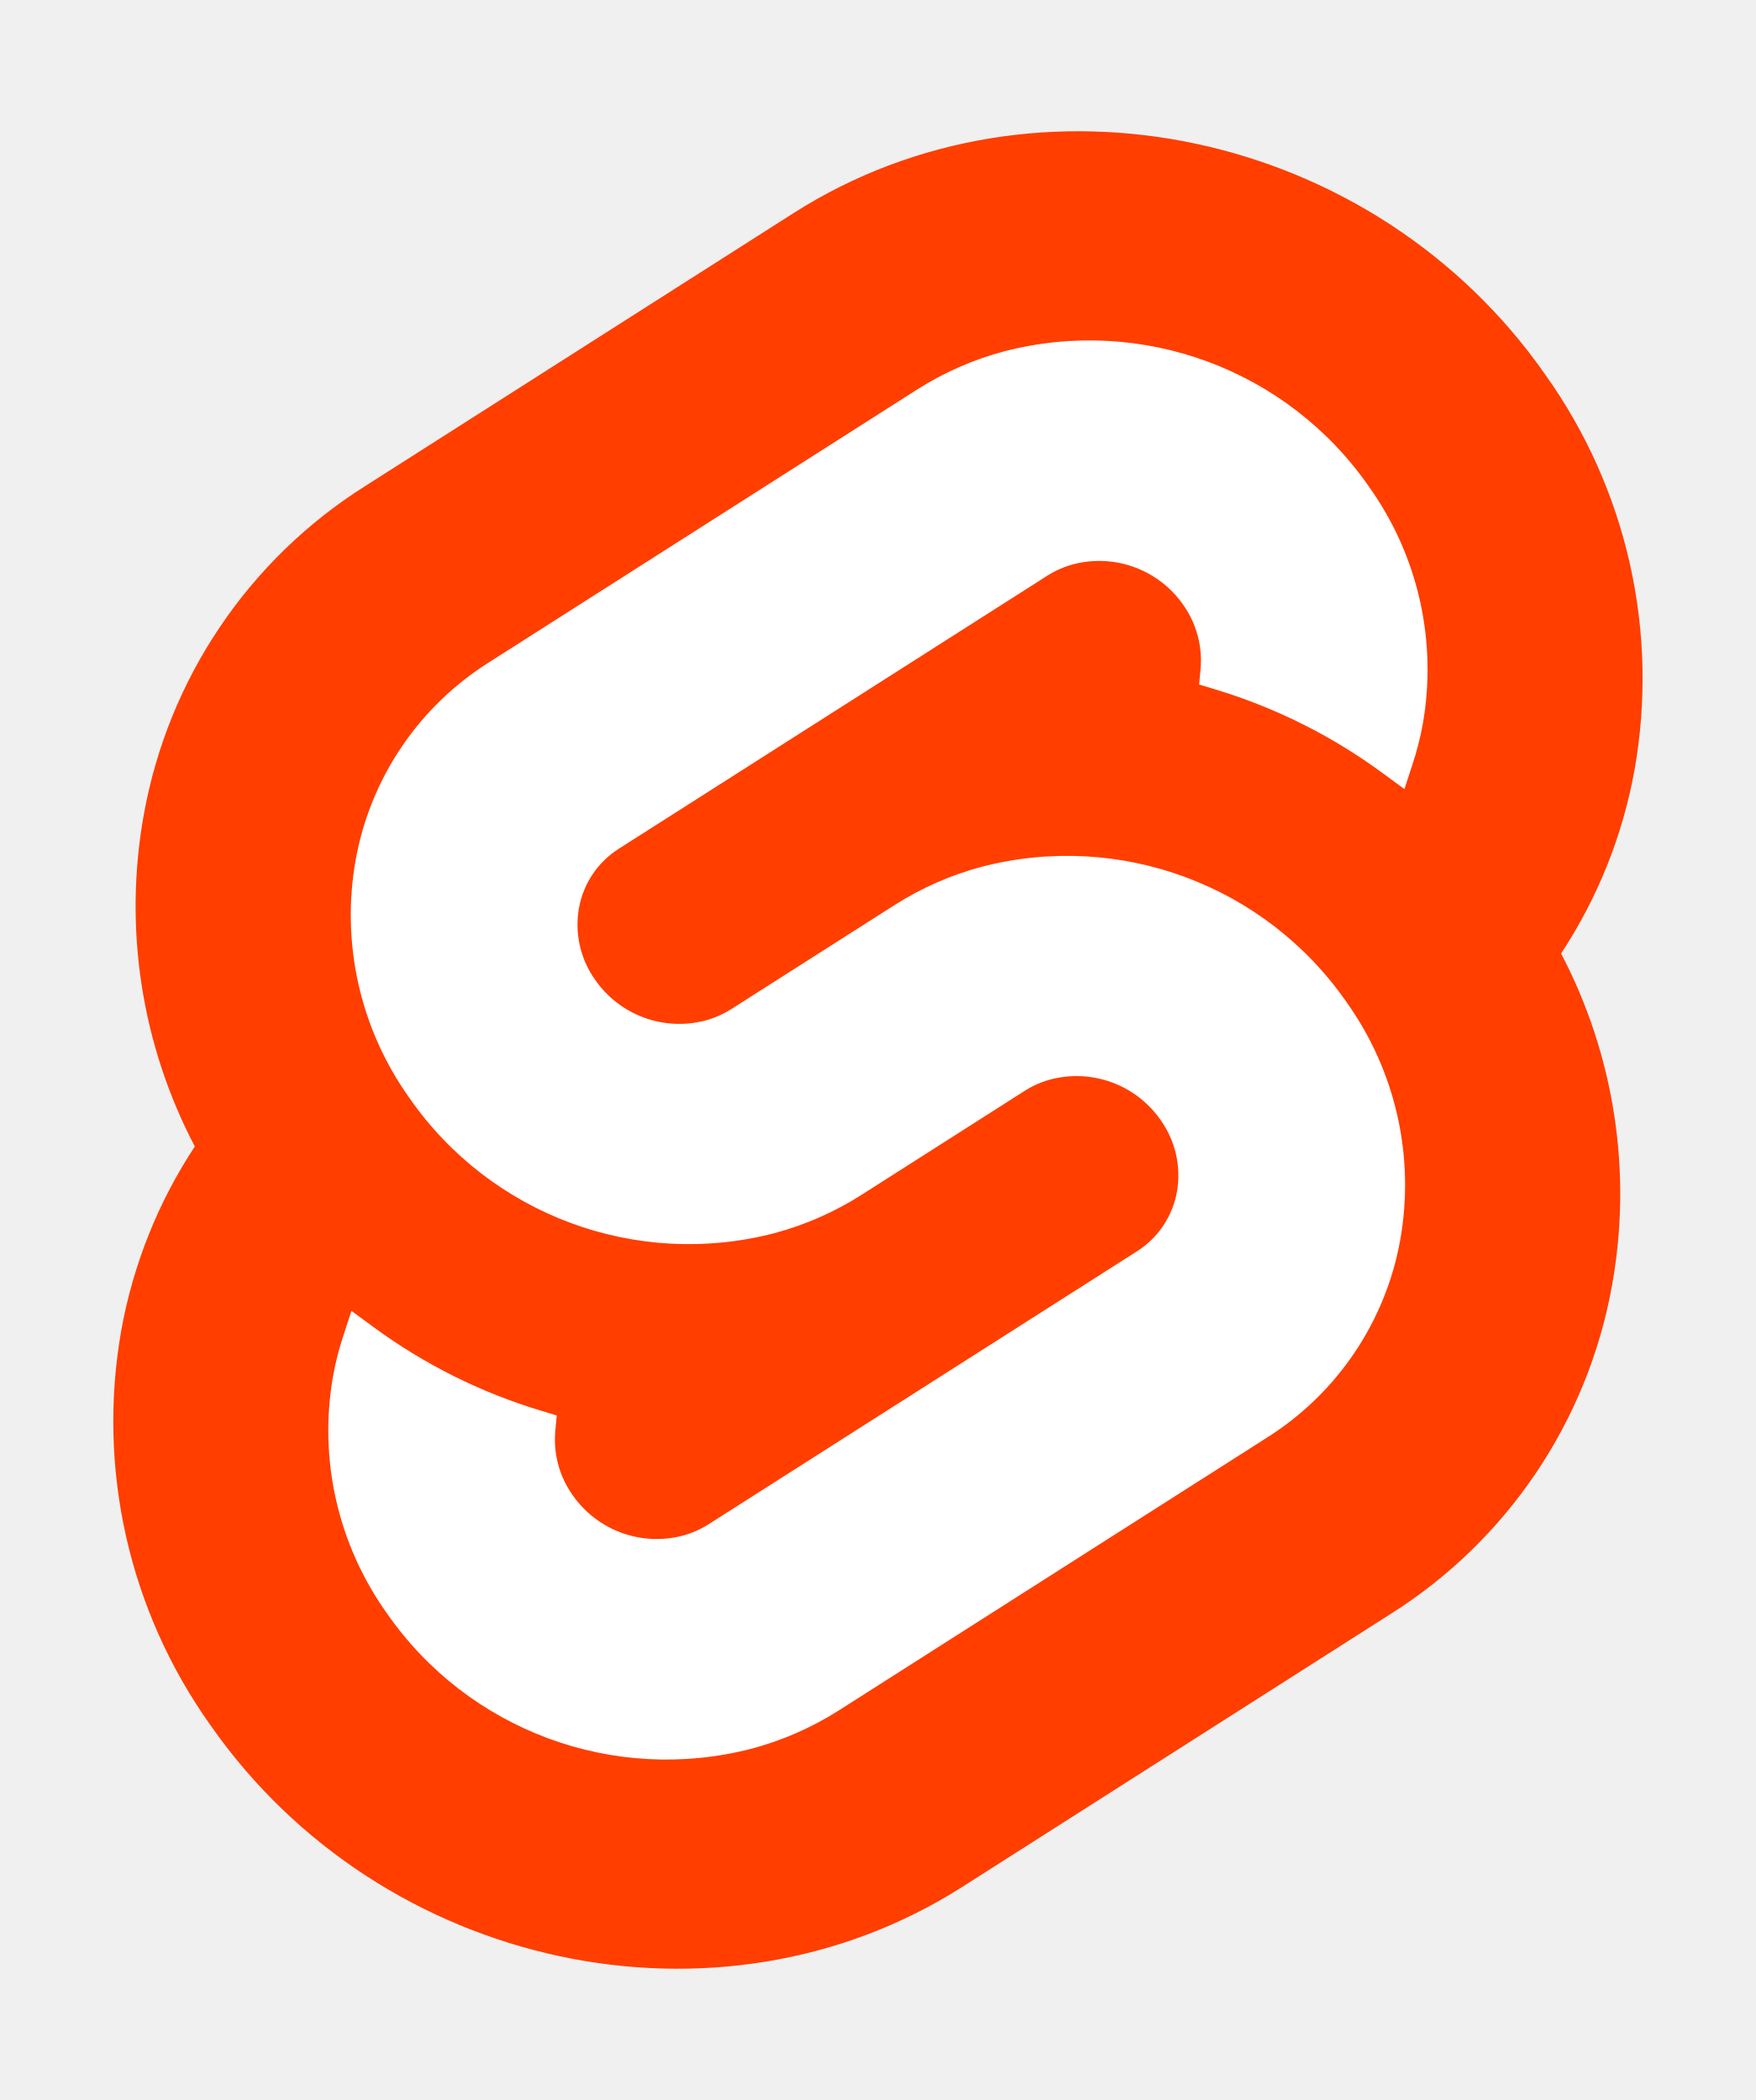
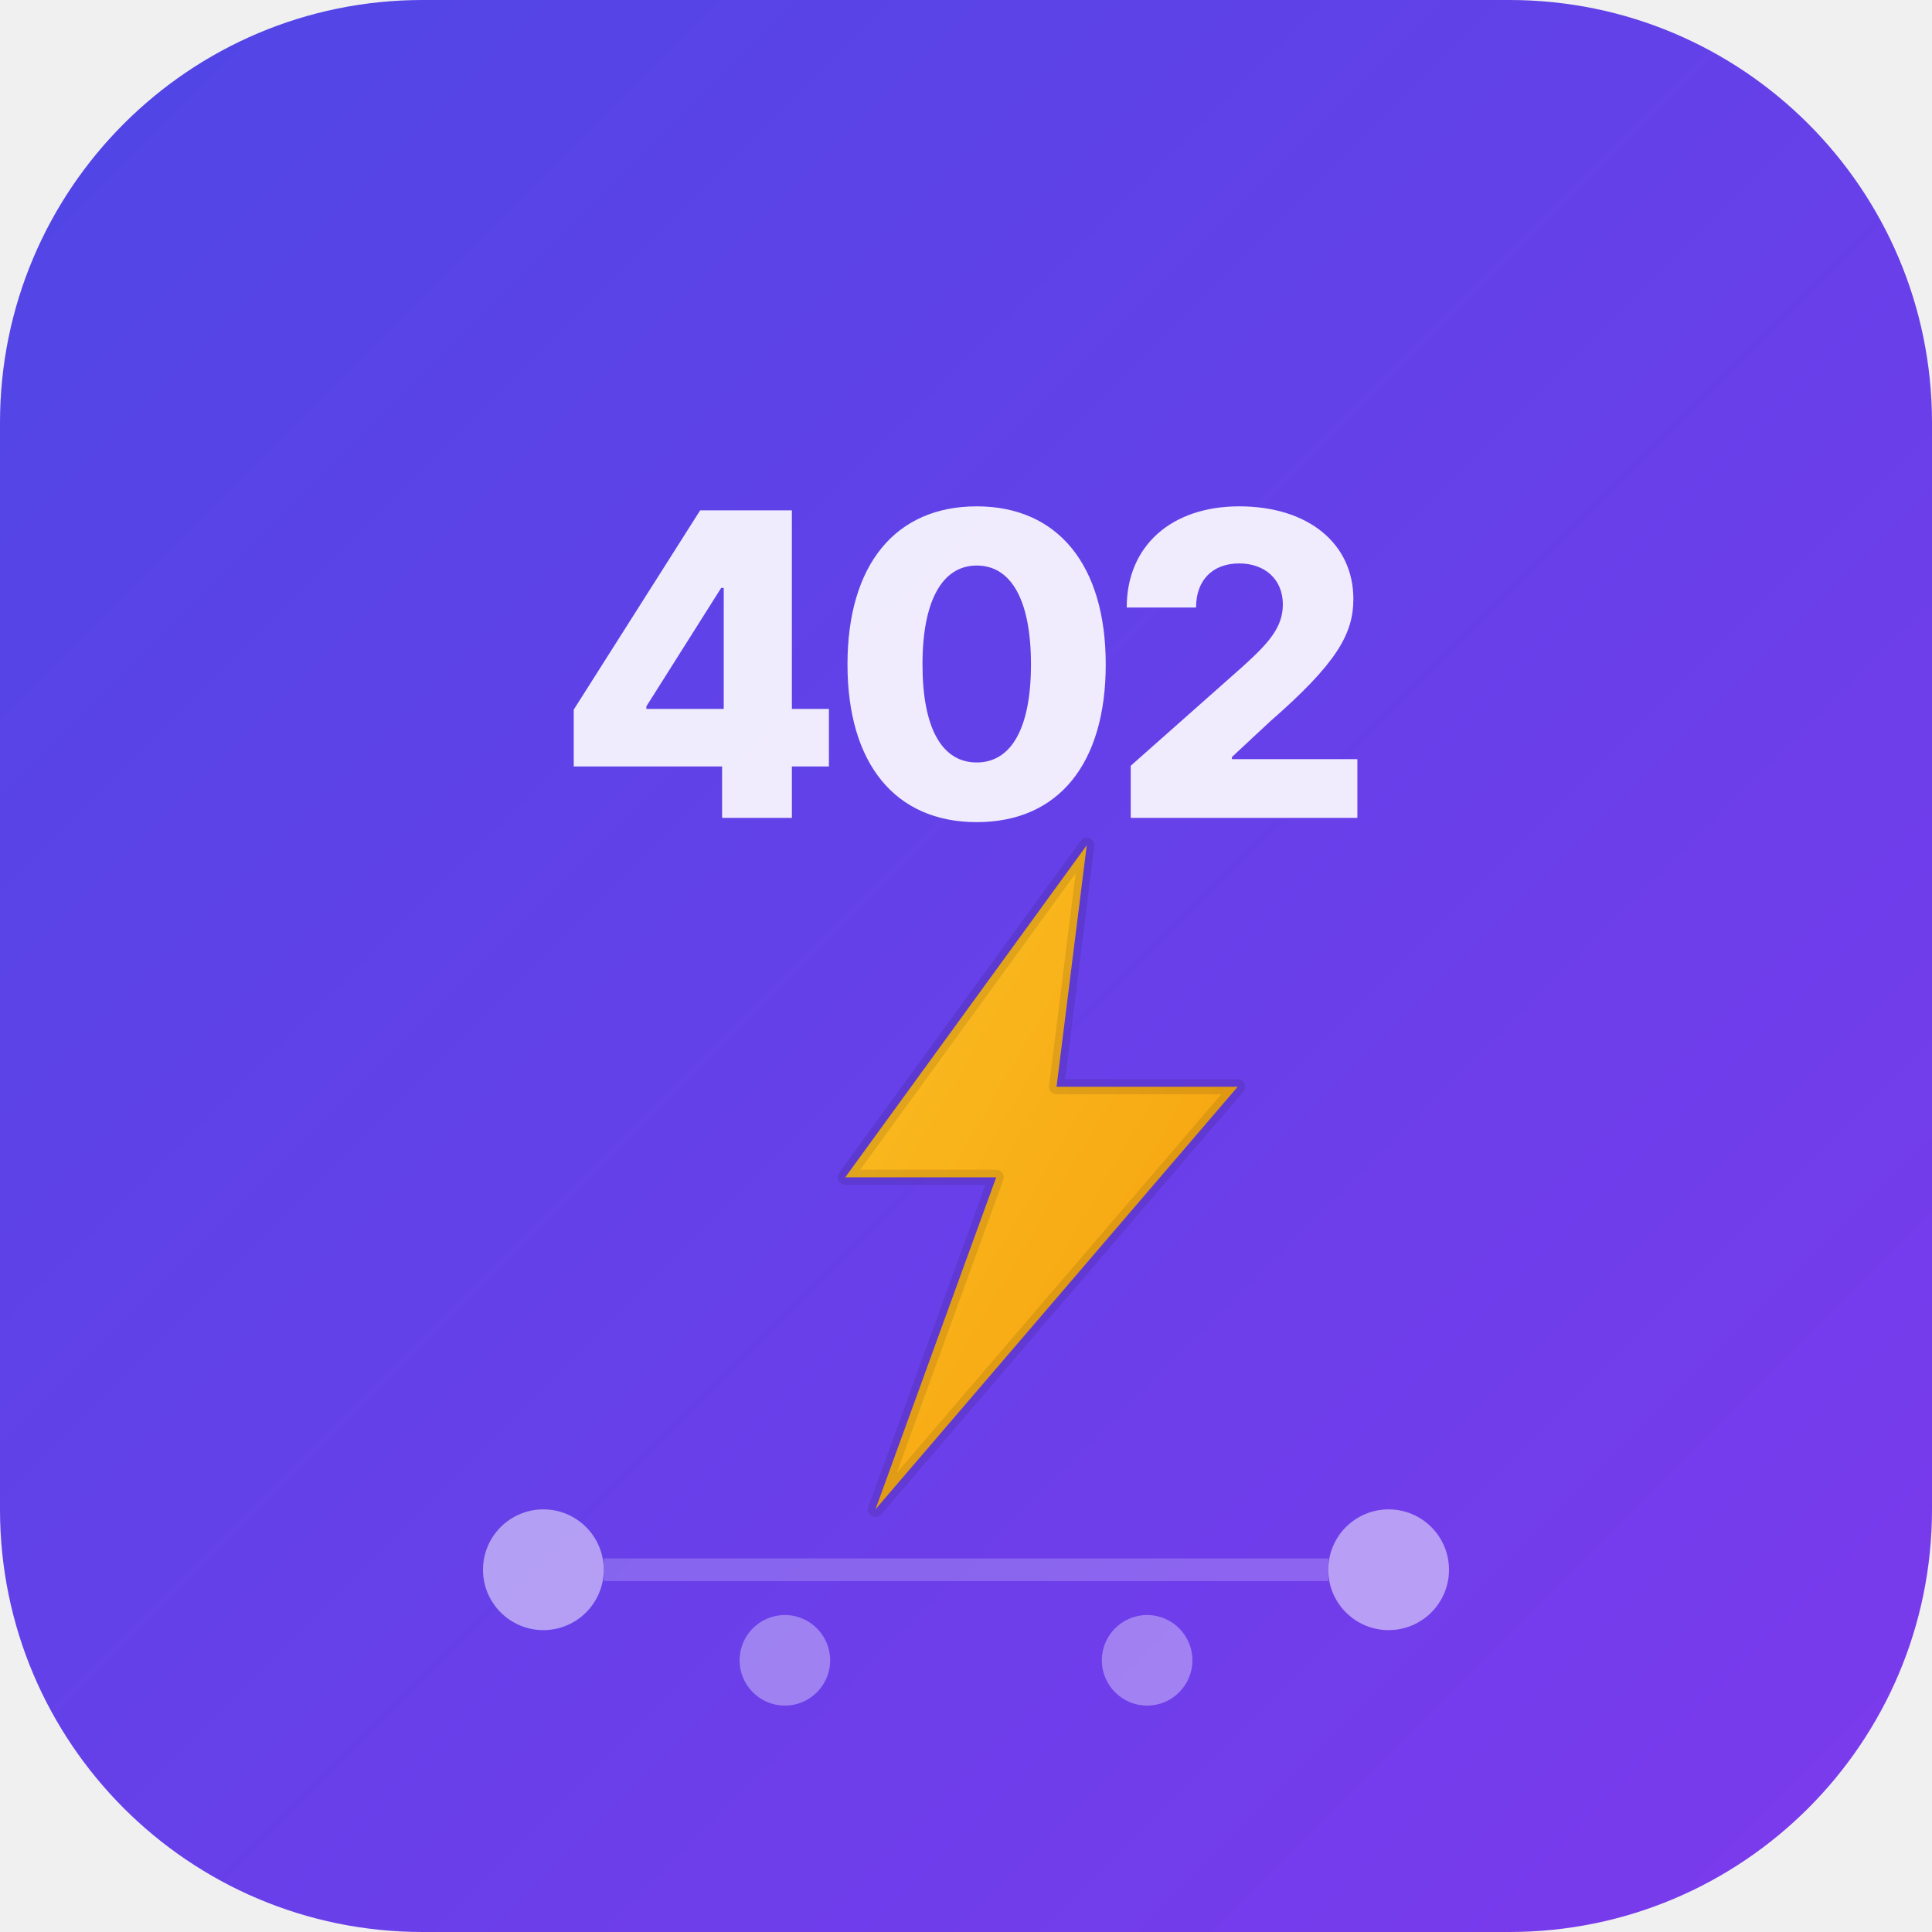
- <svg xmlns="http://www.w3.org/2000/svg" width="107" height="128" viewBox="0 0 107 128">
-   <path d="M94.157 22.819c-10.4-14.885-30.94-19.297-45.792-9.835L22.282 29.608A29.92 29.92 0 0 0 8.764 49.65a31.5 31.5 0 0 0 3.108 20.231 30 30 0 0 0-4.477 11.183 31.9 31.9 0 0 0 5.448 24.116c10.402 14.887 30.942 19.297 45.791 9.835l26.083-16.624A29.92 29.92 0 0 0 98.235 78.35a31.53 31.53 0 0 0-3.105-20.232 30 30 0 0 0 4.474-11.182 31.88 31.88 0 0 0-5.447-24.116" style="fill:#ff3e00" />
-   <path d="M45.817 106.582a20.72 20.72 0 0 1-22.237-8.243 19.17 19.17 0 0 1-3.277-14.503 18 18 0 0 1 .624-2.435l.49-1.498 1.337.981a33.6 33.6 0 0 0 10.203 5.098l.97.294-.09.968a5.85 5.85 0 0 0 1.052 3.878 6.24 6.24 0 0 0 6.695 2.485 5.8 5.8 0 0 0 1.603-.704L69.27 76.28a5.43 5.43 0 0 0 2.45-3.631 5.8 5.8 0 0 0-.987-4.371 6.24 6.24 0 0 0-6.698-2.487 5.7 5.7 0 0 0-1.6.704l-9.953 6.345a19 19 0 0 1-5.296 2.326 20.72 20.72 0 0 1-22.237-8.243 19.17 19.17 0 0 1-3.277-14.502 17.99 17.99 0 0 1 8.13-12.052l26.081-16.623a19 19 0 0 1 5.3-2.329 20.72 20.72 0 0 1 22.237 8.243 19.17 19.17 0 0 1 3.277 14.503 18 18 0 0 1-.624 2.435l-.49 1.498-1.337-.98a33.6 33.6 0 0 0-10.203-5.1l-.97-.294.09-.968a5.86 5.86 0 0 0-1.052-3.878 6.24 6.24 0 0 0-6.696-2.485 5.8 5.8 0 0 0-1.602.704L37.73 51.72a5.42 5.42 0 0 0-2.449 3.63 5.79 5.79 0 0 0 .986 4.372 6.24 6.24 0 0 0 6.698 2.486 5.8 5.8 0 0 0 1.602-.704l9.952-6.342a19 19 0 0 1 5.295-2.328 20.72 20.72 0 0 1 22.237 8.242 19.17 19.17 0 0 1 3.277 14.503 18 18 0 0 1-8.13 12.053l-26.081 16.622a19 19 0 0 1-5.3 2.328" style="fill:#fff" />
+ <svg xmlns="http://www.w3.org/2000/svg" width="128" height="128" viewBox="0 0 128 128">
+   <defs>
+     <linearGradient id="bg" x1="0%" y1="0%" x2="100%" y2="100%">
+       <stop offset="0%" stop-color="#4f46e5" />
+       <stop offset="100%" stop-color="#7c3aed" />
+     </linearGradient>
+     <linearGradient id="bolt" x1="0%" y1="0%" x2="100%" y2="100%">
+       <stop offset="0%" stop-color="#fbbf24" />
+       <stop offset="100%" stop-color="#f59e0b" />
+     </linearGradient>
+   </defs>
+   <rect width="128" height="128" rx="28" fill="url(#bg)" />
+   <text x="64" y="44" font-family="system-ui, -apple-system, sans-serif" font-weight="800" font-size="28" fill="rgba(255,255,255,0.9)" text-anchor="middle" dominant-baseline="central" letter-spacing="-1">402</text>
+   <path d="M72 56 L56 78 L66 78 L58 100 L82 72 L70 72 Z" fill="url(#bolt)" stroke="rgba(0,0,0,0.1)" stroke-width="1" stroke-linejoin="round" />
+   <circle cx="36" cy="104" r="4" fill="rgba(255,255,255,0.5)" />
+   <circle cx="52" cy="110" r="3" fill="rgba(255,255,255,0.35)" />
+   <circle cx="76" cy="110" r="3" fill="rgba(255,255,255,0.35)" />
+   <circle cx="92" cy="104" r="4" fill="rgba(255,255,255,0.5)" />
+   <line x1="40" y1="104" x2="88" y2="104" stroke="rgba(255,255,255,0.2)" stroke-width="1.5" />
</svg>
